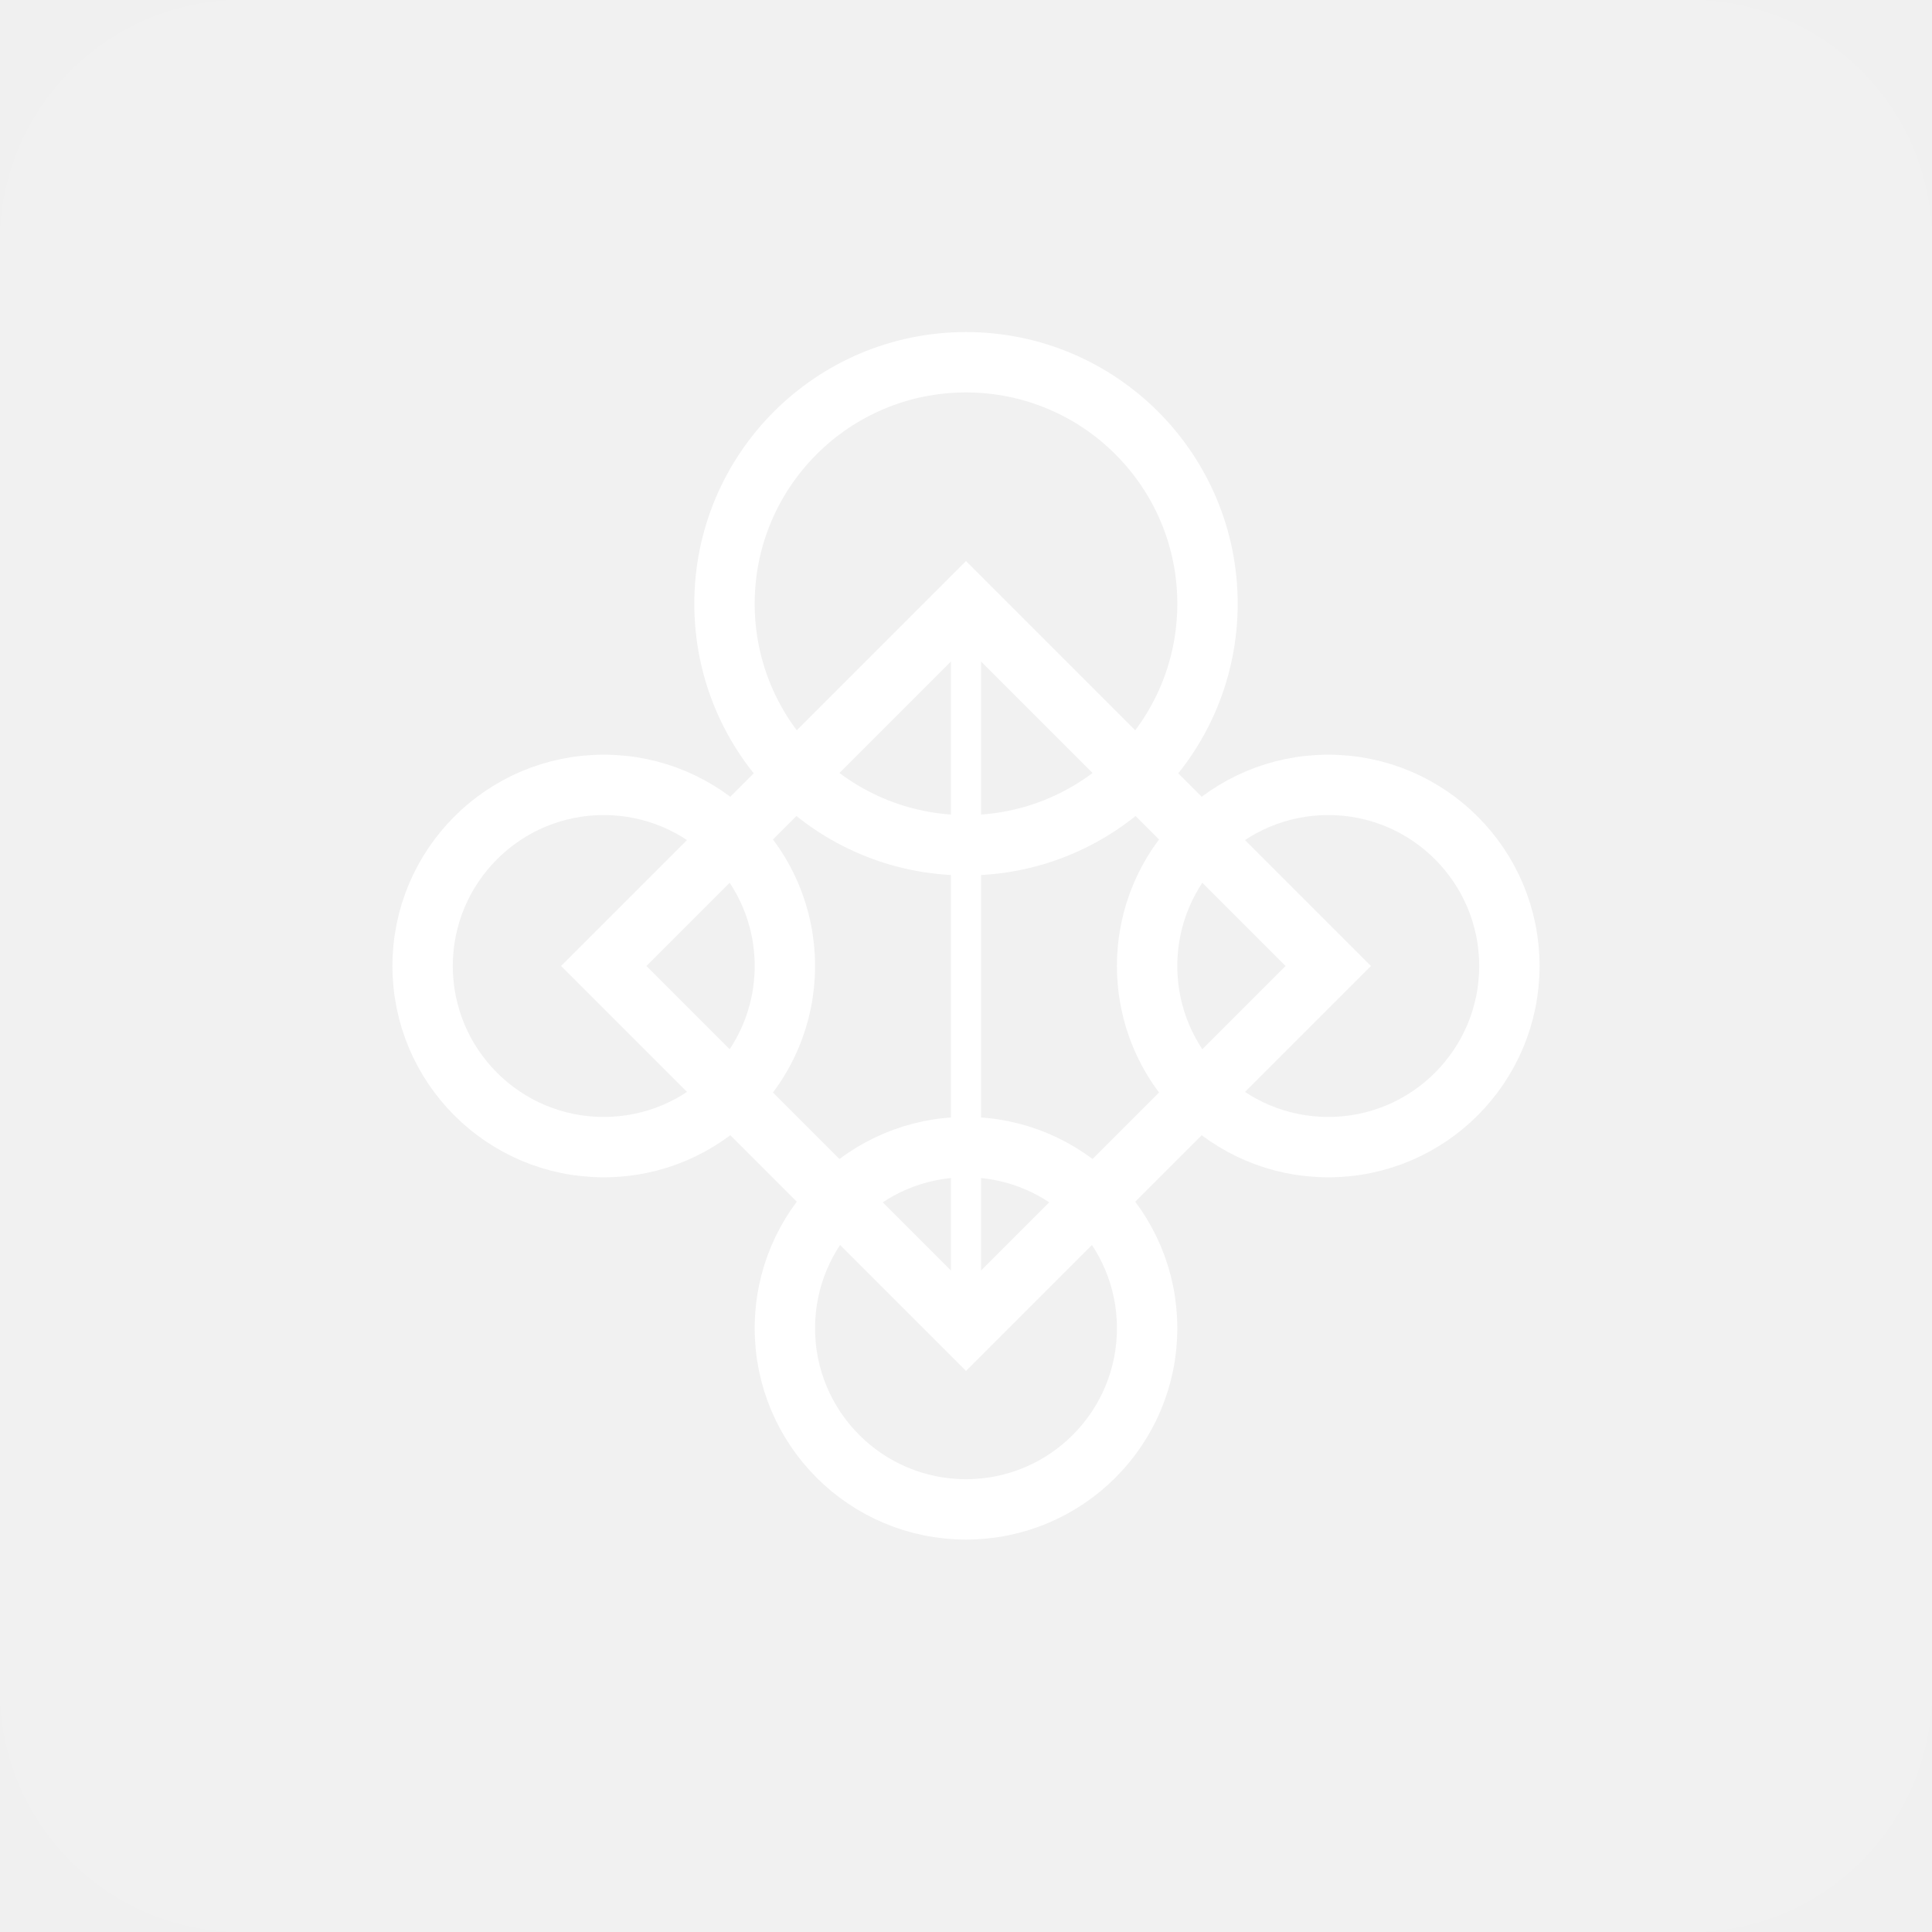
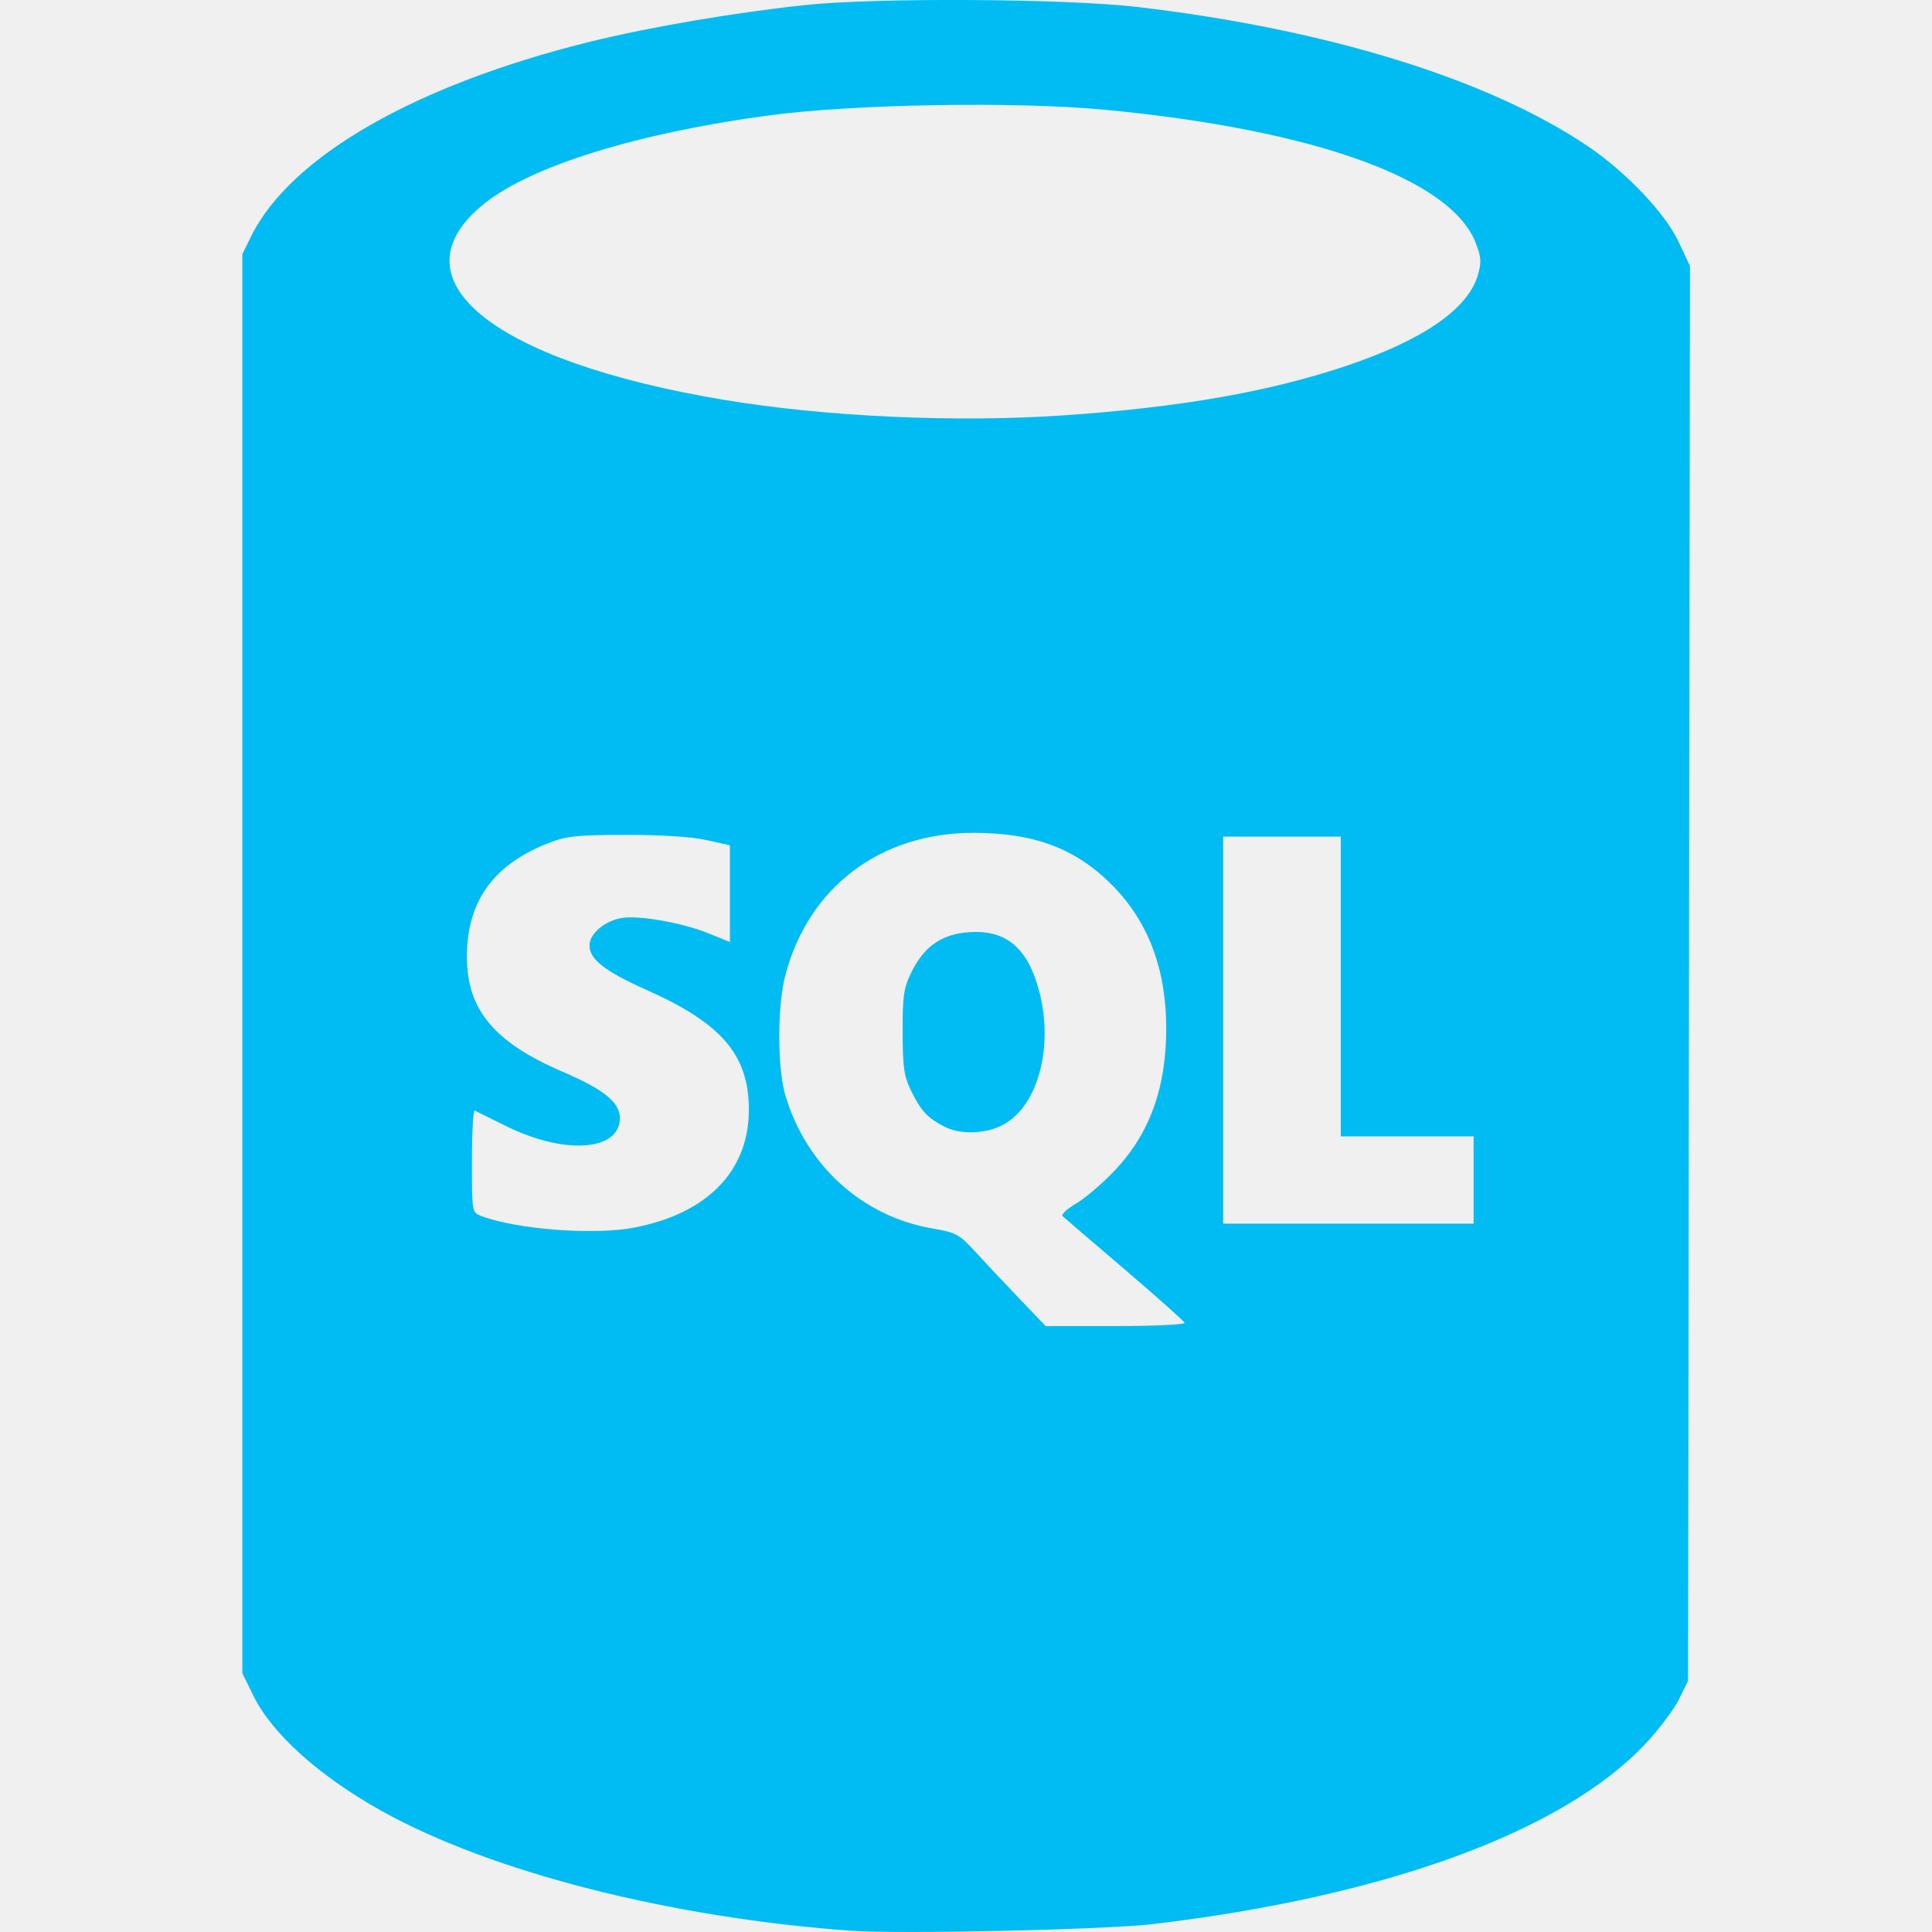
- <svg xmlns="http://www.w3.org/2000/svg" width="64" height="64" viewBox="0 0 64 64" fill="none">
-   <rect width="64" height="64" rx="8" fill="#ffffff" fill-opacity="0.1" />
-   <circle cx="32" cy="20" r="8" fill="none" stroke="#ffffff" stroke-width="2" />
-   <circle cx="20" cy="32" r="6" fill="none" stroke="#ffffff" stroke-width="2" />
-   <circle cx="44" cy="32" r="6" fill="none" stroke="#ffffff" stroke-width="2" />
-   <circle cx="32" cy="44" r="6" fill="none" stroke="#ffffff" stroke-width="2" />
-   <path d="M20 32L32 20L44 32L32 44L20 32Z" stroke="#ffffff" stroke-width="2" fill="none" />
-   <path d="M32 20L32 44" stroke="#ffffff" stroke-width="1" />
+ <svg xmlns="http://www.w3.org/2000/svg" width="800px" height="800px" viewBox="-8.78 0 70 70">
+   <path d="m 852.971,1013.936 c -6.552,-0.472 -13.029,-2.122 -17,-4.33 -2.262,-1.258 -3.986,-2.803 -4.662,-4.181 l -0.402,-0.82 0,-25.708 0,-25.708 0.318,-0.646 c 1.423,-2.889 5.964,-5.494 12.304,-7.056 2.152,-0.53 5.259,-1.059 7.793,-1.325 2.588,-0.272 9.448,-0.231 12.029,0.073 6.861,0.806 12.7,2.611 16.298,5.038 1.388,0.936 2.811,2.433 3.294,3.464 l 0.414,0.884 -0.035,25.63 -0.035,25.63 -0.332,0.674 c -0.183,0.371 -0.734,1.101 -1.226,1.622 -2.992,3.171 -9.409,5.518 -17.827,6.517 -1.716,0.204 -9.169,0.369 -10.929,0.242 z m 12.075,-22.028 c -0.025,-0.066 -1.005,-0.938 -2.177,-1.939 -1.172,-1.001 -2.181,-1.867 -2.243,-1.924 -0.062,-0.058 0.155,-0.261 0.481,-0.452 0.326,-0.191 0.952,-0.724 1.389,-1.183 1.28,-1.343 1.885,-3.001 1.885,-5.174 0,-2.139 -0.652,-3.865 -1.957,-5.182 -1.315,-1.328 -2.826,-1.898 -5.025,-1.898 -3.39,0 -5.994,1.978 -6.825,5.185 -0.286,1.103 -0.284,3.332 0.003,4.31 0.749,2.551 2.79,4.404 5.331,4.839 0.86,0.147 0.976,0.211 1.562,0.851 0.348,0.381 1.063,1.141 1.588,1.689 l 0.955,0.997 2.539,0 c 1.396,0 2.518,-0.054 2.493,-0.119 z m -8.707,-7.108 c -0.611,-0.319 -0.842,-0.566 -1.191,-1.275 -0.269,-0.547 -0.315,-0.859 -0.318,-2.152 -0.003,-1.314 0.039,-1.598 0.32,-2.169 0.46,-0.934 1.094,-1.376 2.074,-1.447 1.365,-0.099 2.152,0.571 2.565,2.18 0.506,1.973 -0.05,4.071 -1.265,4.767 -0.637,0.365 -1.587,0.407 -2.185,0.095 z m -11.253,3.663 c 2.662,-0.505 4.173,-2.053 4.173,-4.275 0,-1.971 -0.975,-3.12 -3.672,-4.324 -1.543,-0.689 -2.102,-1.121 -2.102,-1.627 0,-0.419 0.531,-0.878 1.148,-0.993 0.603,-0.113 2.202,0.165 3.147,0.547 l 0.792,0.32 0,-1.752 0,-1.752 -0.859,-0.191 c -0.531,-0.118 -1.647,-0.189 -2.921,-0.185 -1.805,0 -2.159,0.044 -2.838,0.314 -1.984,0.788 -2.926,2.13 -2.911,4.149 0.014,1.89 1.011,3.069 3.492,4.129 1.464,0.626 2.051,1.102 2.051,1.665 0,1.196 -1.994,1.344 -4.104,0.303 -0.578,-0.285 -1.097,-0.541 -1.154,-0.57 -0.057,-0.028 -0.103,0.79 -0.103,1.819 0,1.862 0.002,1.871 0.339,2 1.27,0.483 4.076,0.698 5.524,0.423 z m 30.431,-1.728 0,-1.581 -2.406,0 -2.406,0 0,-5.43 0,-5.43 -2.131,0 -2.131,0 0,7.011 0,7.011 4.537,0 4.537,0 0,-1.581 z m -14.847,-27.705 c 4.234,-0.294 7.409,-0.848 10.202,-1.782 2.783,-0.93 4.426,-2.056 4.794,-3.283 0.142,-0.473 0.131,-0.652 -0.067,-1.171 -0.888,-2.325 -5.847,-4.11 -13.425,-4.835 -3.242,-0.31 -9.137,-0.209 -12.227,0.208 -4.716,0.637 -8.543,1.821 -10.245,3.168 -3.443,2.726 0.198,5.724 8.664,7.135 3.671,0.612 8.427,0.828 12.304,0.559 z" fill="#00bcf2" transform="translate(-830.906 -943.981)" />
</svg>
